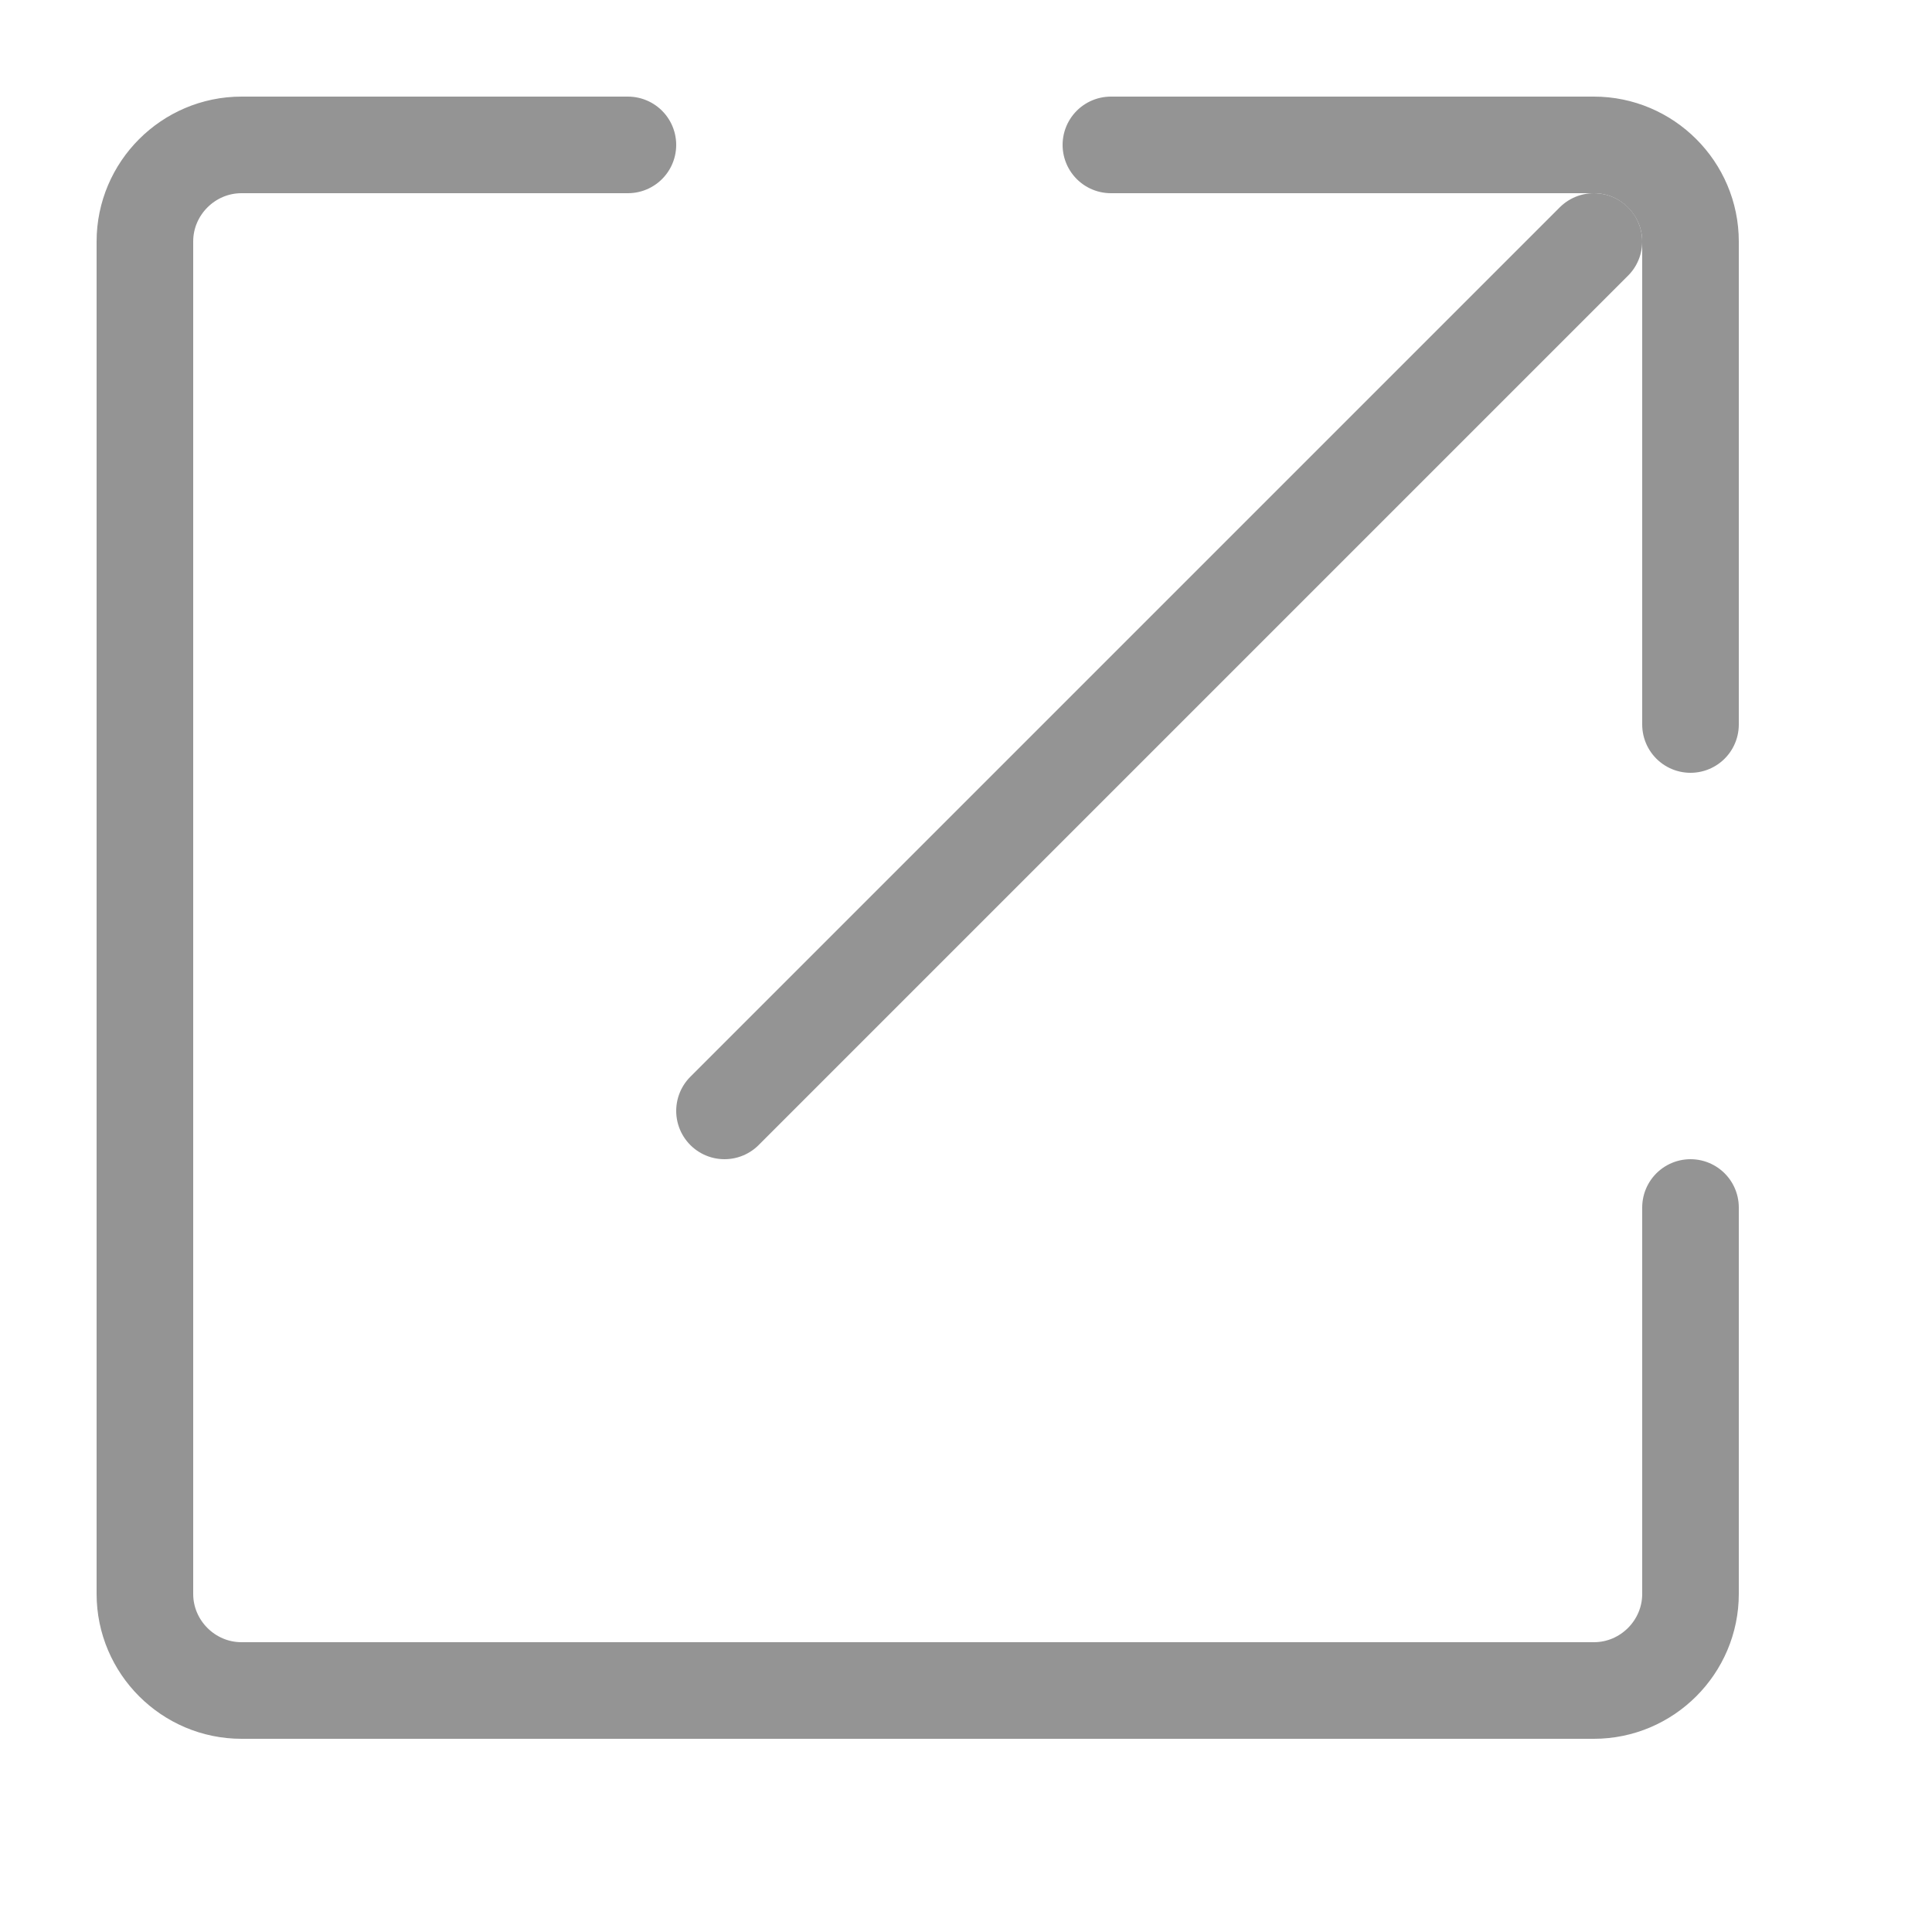
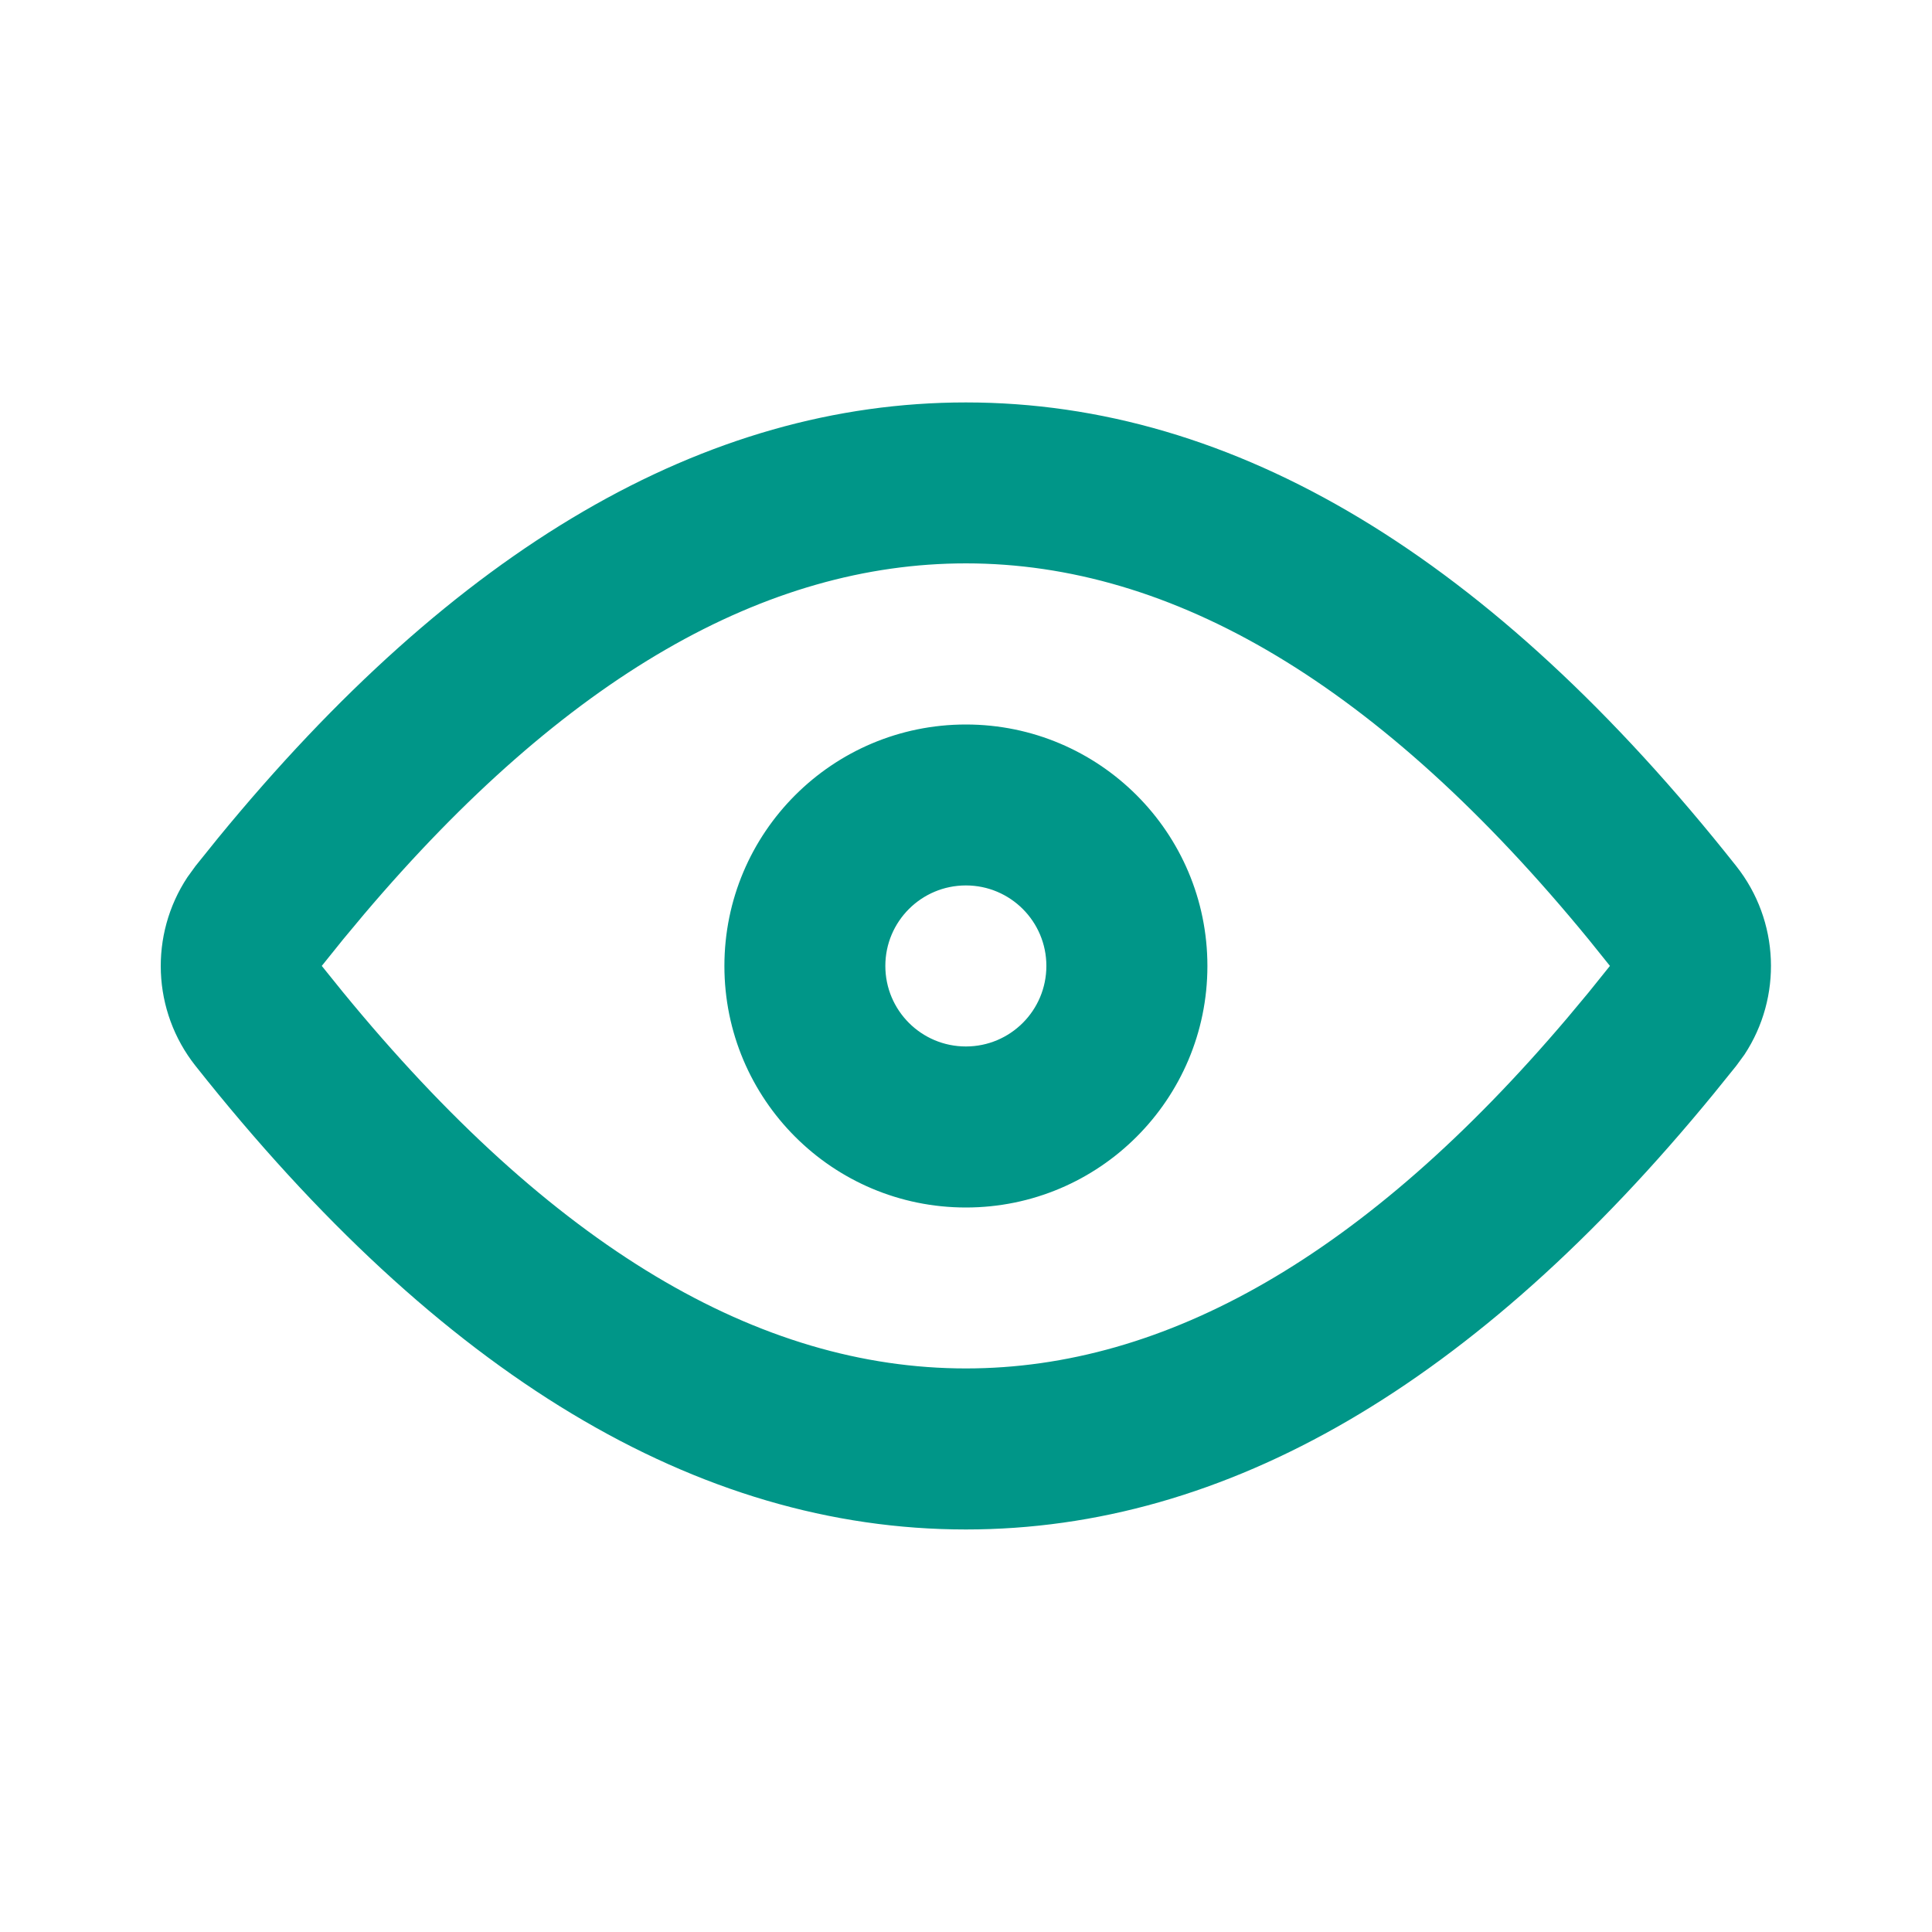
- <svg xmlns="http://www.w3.org/2000/svg" id="a" width="20" height="20" viewBox="0 0 20 20">
-   <path d="M17.5,12.5v4c0,.55-.45,1-1,1H2.5c-.55,0-1-.45-1-1V2.5c0-.55.45-1,1-1h4" style="fill:none; stroke:#949494; stroke-linecap:round; stroke-linejoin:round;" />
-   <line x1="7.5" y1="11.5" x2="16.5" y2="2.5" style="fill:none; stroke:#949494; stroke-linecap:round; stroke-linejoin:round;" />
-   <path d="M11.5,1.5h5c.55,0,1,.45,1,1v5" style="fill:none; stroke:#949494; stroke-linecap:round; stroke-linejoin:round;" />
+ <svg xmlns="http://www.w3.org/2000/svg" width="20" height="20" viewBox="0 0 20 20" fill="none">
+   <path fill-rule="evenodd" clip-rule="evenodd" d="M17.973 8.965C15.44 5.766 12.781 4.166 9.999 4.166C7.3 4.166 4.719 5.67 2.255 8.678L2.024 8.965L1.94 9.081C1.546 9.677 1.574 10.466 2.024 11.034C4.558 14.233 7.216 15.833 9.999 15.833C12.697 15.833 15.278 14.329 17.742 11.32L17.973 11.034L18.058 10.918C18.451 10.322 18.423 9.533 17.973 8.965ZM3.769 9.464C5.86 6.999 7.931 5.832 9.999 5.832C12.136 5.832 14.28 7.081 16.449 9.729L16.666 9.999L16.444 10.275L16.228 10.534C14.137 12.999 12.066 14.166 9.999 14.166C7.861 14.166 5.718 12.917 3.548 10.268L3.331 9.999L3.553 9.723L3.769 9.464ZM9.999 7.5C11.379 7.5 12.499 8.619 12.499 10C12.499 11.38 11.379 12.5 9.999 12.5C8.618 12.5 7.499 11.38 7.499 10C7.499 8.619 8.618 7.5 9.999 7.5ZM9.165 9.999C9.165 9.539 9.538 9.166 9.999 9.166C10.459 9.166 10.832 9.539 10.832 9.999C10.832 10.46 10.459 10.833 9.999 10.833C9.538 10.833 9.165 10.46 9.165 9.999Z" fill="#009688" />
</svg>
